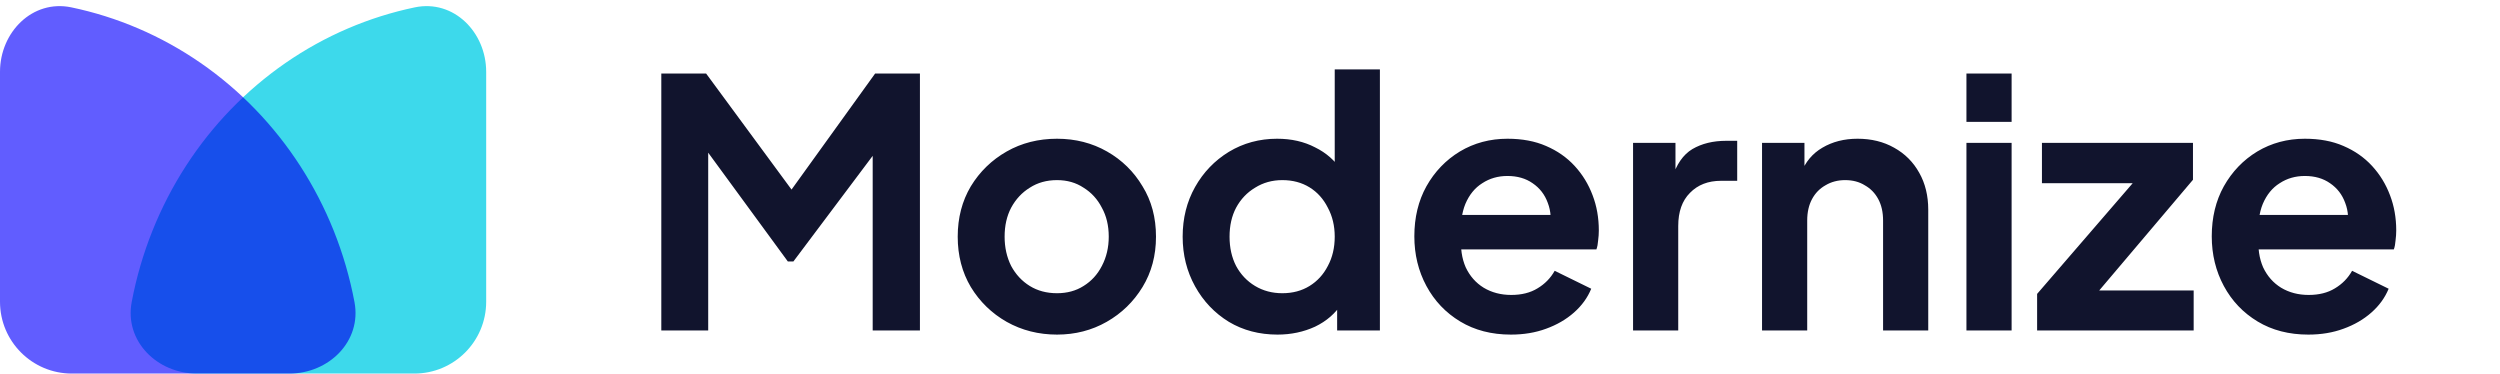
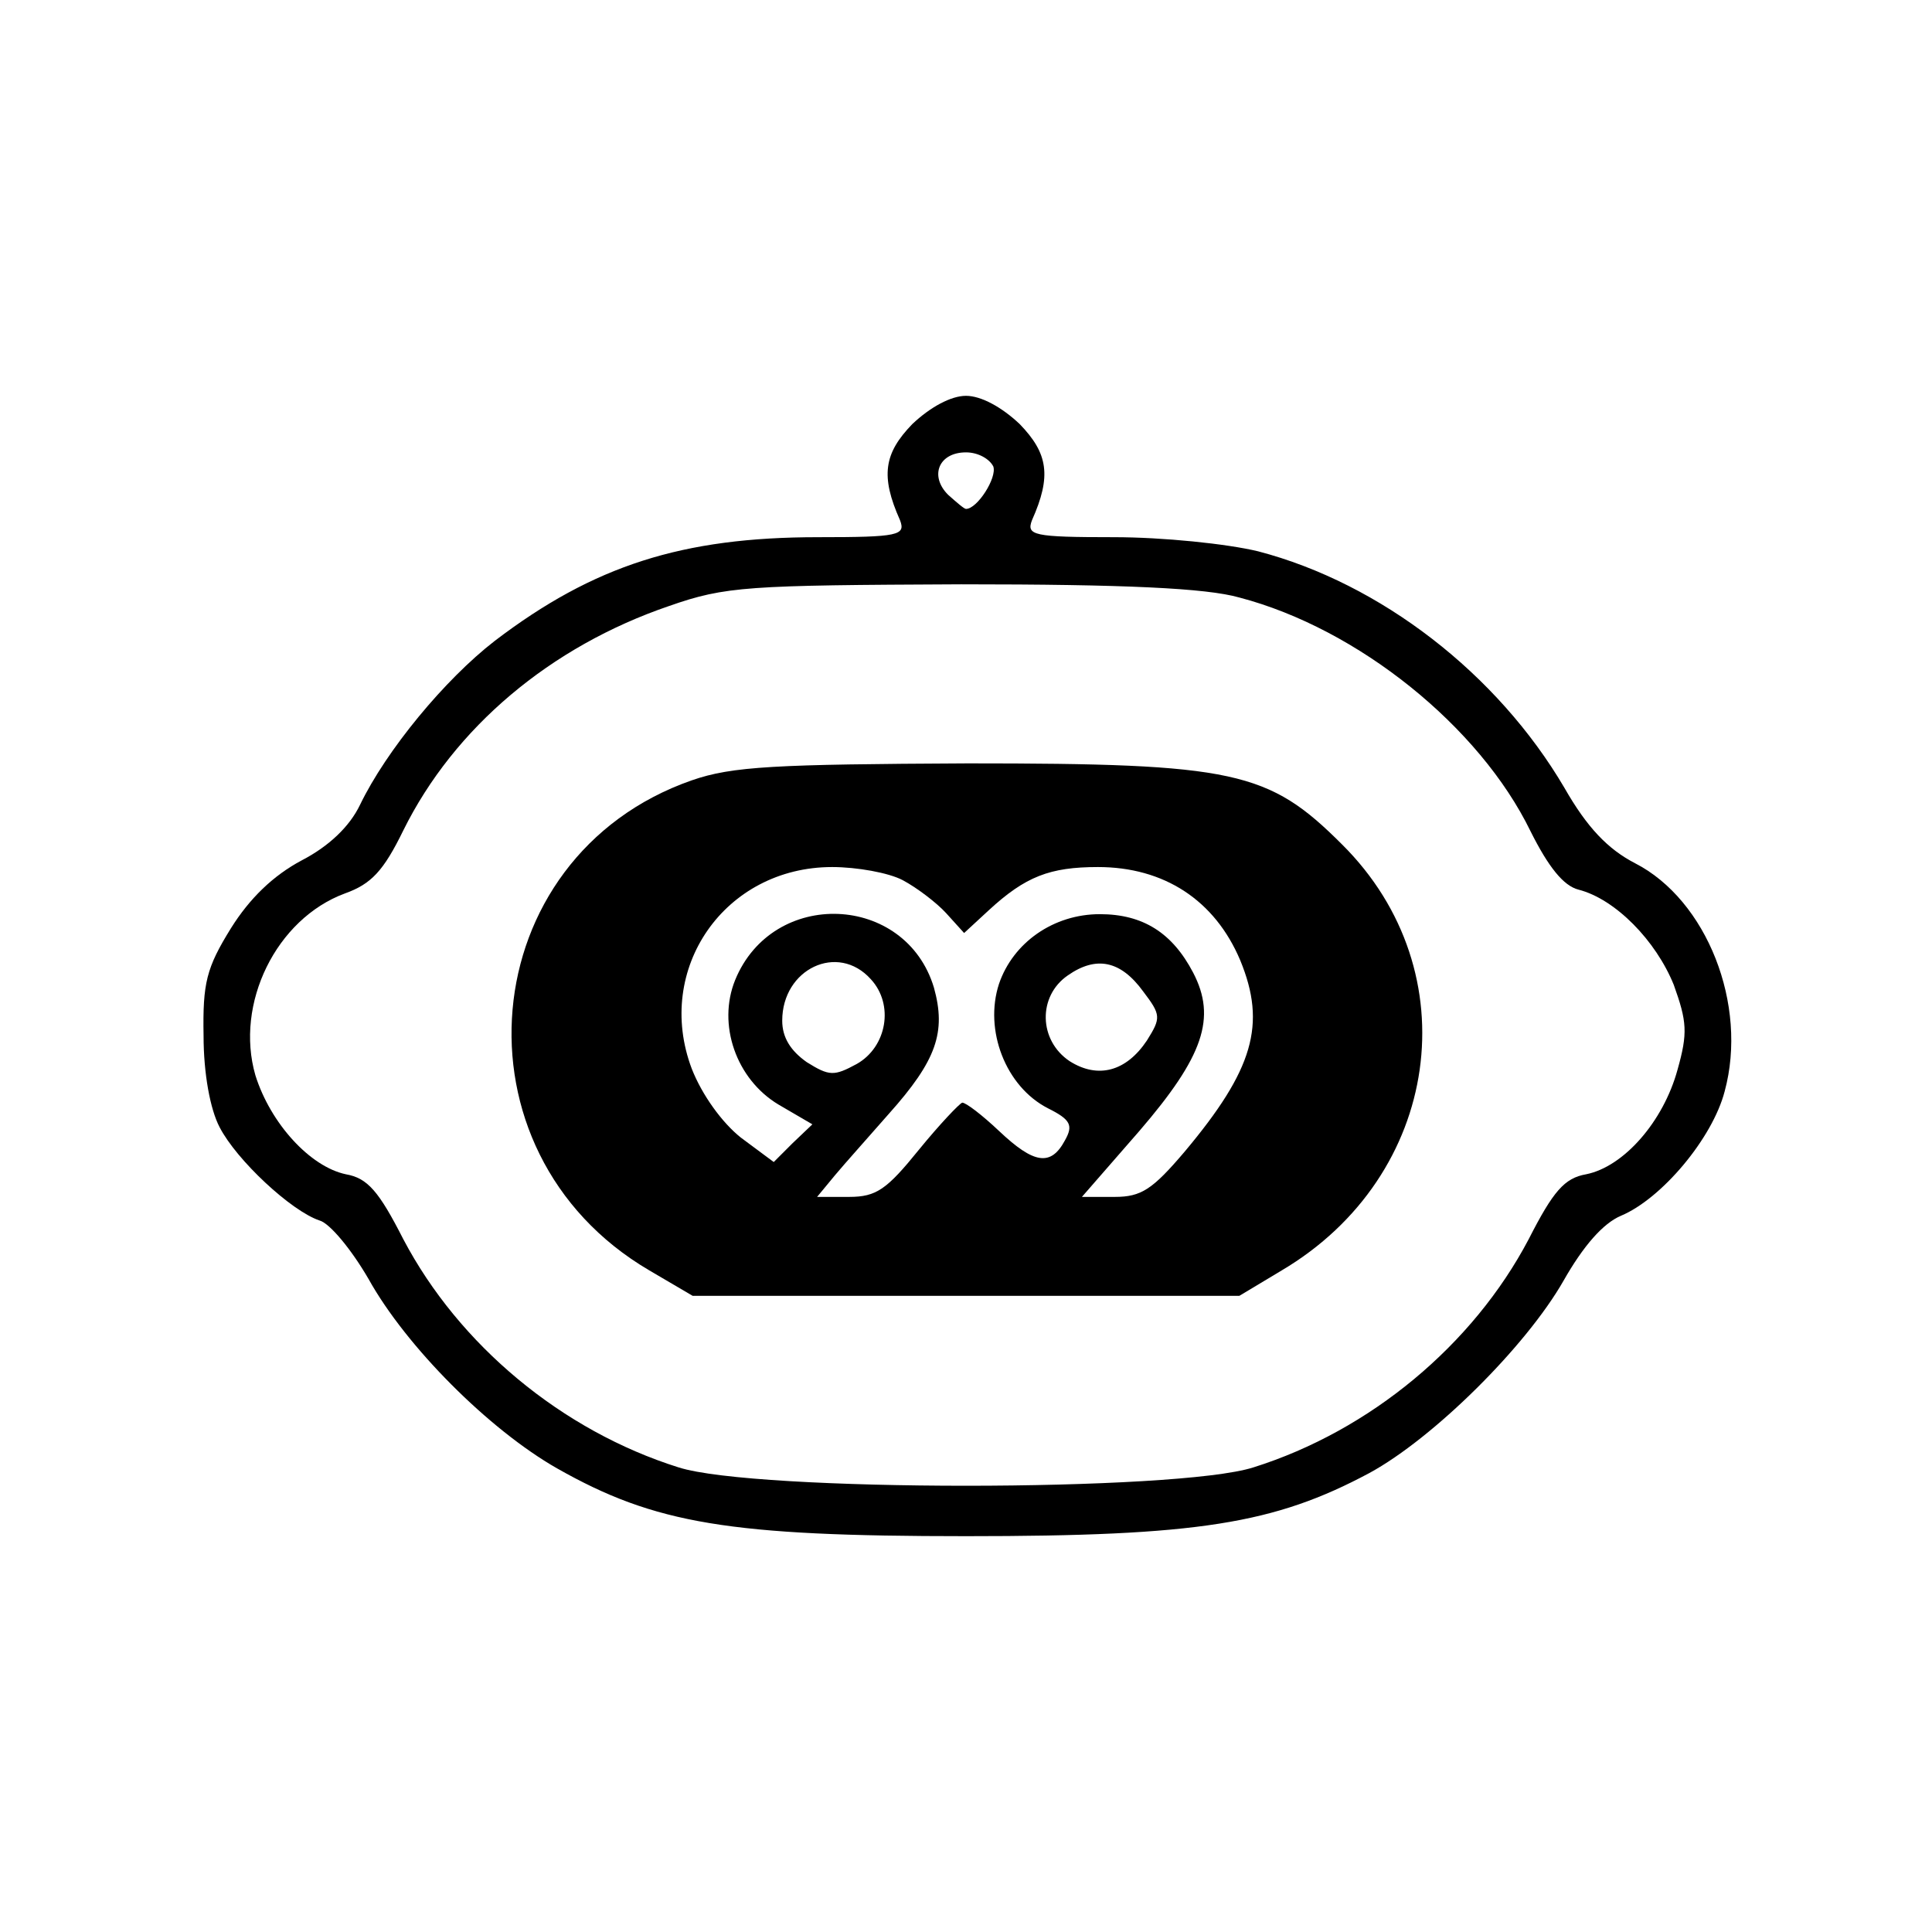
- <svg xmlns="http://www.w3.org/2000/svg" width="174" height="26" viewBox="0 0 174 26" fill="none">
-   <path d="M46.027 23V5.12H49.147L55.843 14.216H54.355L60.907 5.12H64.027V23H60.739V8.84L62.011 9.152L55.219 18.2H54.835L48.211 9.152L49.291 8.84V23H46.027ZM73.569 23.288C72.289 23.288 71.121 22.992 70.065 22.4C69.025 21.808 68.193 21 67.569 19.976C66.961 18.952 66.657 17.784 66.657 16.472C66.657 15.16 66.961 13.992 67.569 12.968C68.193 11.944 69.025 11.136 70.065 10.544C71.105 9.952 72.273 9.656 73.569 9.656C74.849 9.656 76.009 9.952 77.049 10.544C78.089 11.136 78.913 11.944 79.521 12.968C80.145 13.976 80.457 15.144 80.457 16.472C80.457 17.784 80.145 18.952 79.521 19.976C78.897 21 78.065 21.808 77.025 22.4C75.985 22.992 74.833 23.288 73.569 23.288ZM73.569 20.408C74.273 20.408 74.889 20.24 75.417 19.904C75.961 19.568 76.385 19.104 76.689 18.512C77.009 17.904 77.169 17.224 77.169 16.472C77.169 15.704 77.009 15.032 76.689 14.456C76.385 13.864 75.961 13.4 75.417 13.064C74.889 12.712 74.273 12.536 73.569 12.536C72.849 12.536 72.217 12.712 71.673 13.064C71.129 13.4 70.697 13.864 70.377 14.456C70.073 15.032 69.921 15.704 69.921 16.472C69.921 17.224 70.073 17.904 70.377 18.512C70.697 19.104 71.129 19.568 71.673 19.904C72.217 20.24 72.849 20.408 73.569 20.408ZM88.913 23.288C87.649 23.288 86.521 22.992 85.529 22.4C84.537 21.792 83.753 20.968 83.177 19.928C82.601 18.888 82.313 17.736 82.313 16.472C82.313 15.192 82.601 14.04 83.177 13.016C83.753 11.992 84.537 11.176 85.529 10.568C86.537 9.96 87.657 9.656 88.889 9.656C89.881 9.656 90.761 9.856 91.529 10.256C92.313 10.64 92.929 11.184 93.377 11.888L92.897 12.536V4.832H96.041V23H93.065V20.48L93.401 21.104C92.953 21.808 92.329 22.352 91.529 22.736C90.729 23.104 89.857 23.288 88.913 23.288ZM89.249 20.408C89.969 20.408 90.601 20.24 91.145 19.904C91.689 19.568 92.113 19.104 92.417 18.512C92.737 17.92 92.897 17.24 92.897 16.472C92.897 15.72 92.737 15.048 92.417 14.456C92.113 13.848 91.689 13.376 91.145 13.04C90.601 12.704 89.969 12.536 89.249 12.536C88.545 12.536 87.913 12.712 87.353 13.064C86.793 13.4 86.353 13.864 86.033 14.456C85.729 15.032 85.577 15.704 85.577 16.472C85.577 17.24 85.729 17.92 86.033 18.512C86.353 19.104 86.793 19.568 87.353 19.904C87.913 20.24 88.545 20.408 89.249 20.408ZM105.158 23.288C103.814 23.288 102.638 22.984 101.63 22.376C100.622 21.768 99.838 20.944 99.278 19.904C98.718 18.864 98.438 17.712 98.438 16.448C98.438 15.136 98.718 13.976 99.278 12.968C99.854 11.944 100.63 11.136 101.606 10.544C102.598 9.952 103.702 9.656 104.918 9.656C105.942 9.656 106.838 9.824 107.606 10.16C108.39 10.496 109.054 10.96 109.598 11.552C110.142 12.144 110.558 12.824 110.846 13.592C111.134 14.344 111.278 15.16 111.278 16.04C111.278 16.264 111.262 16.496 111.23 16.736C111.214 16.976 111.174 17.184 111.11 17.36H101.03V14.96H109.334L107.846 16.088C107.99 15.352 107.95 14.696 107.726 14.12C107.518 13.544 107.166 13.088 106.67 12.752C106.19 12.416 105.606 12.248 104.918 12.248C104.262 12.248 103.678 12.416 103.166 12.752C102.654 13.072 102.262 13.552 101.99 14.192C101.734 14.816 101.638 15.576 101.702 16.472C101.638 17.272 101.742 17.984 102.014 18.608C102.302 19.216 102.718 19.688 103.262 20.024C103.822 20.36 104.462 20.528 105.182 20.528C105.902 20.528 106.51 20.376 107.006 20.072C107.518 19.768 107.918 19.36 108.206 18.848L110.75 20.096C110.494 20.72 110.094 21.272 109.55 21.752C109.006 22.232 108.358 22.608 107.606 22.88C106.87 23.152 106.054 23.288 105.158 23.288ZM113.661 23V9.944H116.613V12.848L116.373 12.416C116.677 11.44 117.149 10.76 117.789 10.376C118.445 9.992 119.229 9.8 120.141 9.8H120.909V12.584H119.781C118.885 12.584 118.165 12.864 117.621 13.424C117.077 13.968 116.805 14.736 116.805 15.728V23H113.661ZM122.638 23V9.944H125.59V12.512L125.35 12.056C125.654 11.272 126.15 10.68 126.838 10.28C127.542 9.864 128.358 9.656 129.286 9.656C130.246 9.656 131.094 9.864 131.83 10.28C132.582 10.696 133.166 11.28 133.582 12.032C133.998 12.768 134.206 13.624 134.206 14.6V23H131.062V15.344C131.062 14.768 130.95 14.272 130.726 13.856C130.502 13.44 130.19 13.12 129.79 12.896C129.406 12.656 128.95 12.536 128.422 12.536C127.91 12.536 127.454 12.656 127.054 12.896C126.654 13.12 126.342 13.44 126.118 13.856C125.894 14.272 125.782 14.768 125.782 15.344V23H122.638ZM136.864 23V9.944H140.008V23H136.864ZM136.864 8.48V5.12H140.008V8.48H136.864ZM141.783 23V20.456L149.367 11.672L149.847 12.752H142.119V9.944H152.631V12.512L145.191 21.296L144.711 20.216H152.679V23H141.783ZM160.658 23.288C159.314 23.288 158.138 22.984 157.13 22.376C156.122 21.768 155.338 20.944 154.778 19.904C154.218 18.864 153.938 17.712 153.938 16.448C153.938 15.136 154.218 13.976 154.778 12.968C155.354 11.944 156.13 11.136 157.106 10.544C158.098 9.952 159.202 9.656 160.418 9.656C161.442 9.656 162.338 9.824 163.106 10.16C163.89 10.496 164.554 10.96 165.098 11.552C165.642 12.144 166.058 12.824 166.346 13.592C166.634 14.344 166.778 15.16 166.778 16.04C166.778 16.264 166.762 16.496 166.73 16.736C166.714 16.976 166.674 17.184 166.61 17.36H156.53V14.96H164.834L163.346 16.088C163.49 15.352 163.45 14.696 163.226 14.12C163.018 13.544 162.666 13.088 162.17 12.752C161.69 12.416 161.106 12.248 160.418 12.248C159.762 12.248 159.178 12.416 158.666 12.752C158.154 13.072 157.762 13.552 157.49 14.192C157.234 14.816 157.138 15.576 157.202 16.472C157.138 17.272 157.242 17.984 157.514 18.608C157.802 19.216 158.218 19.688 158.762 20.024C159.322 20.36 159.962 20.528 160.682 20.528C161.402 20.528 162.01 20.376 162.506 20.072C163.018 19.768 163.418 19.36 163.706 18.848L166.25 20.096C165.994 20.72 165.594 21.272 165.05 21.752C164.506 22.232 163.858 22.608 163.106 22.88C162.37 23.152 161.554 23.288 160.658 23.288Z" fill="#11142D" />
-   <path d="M20.137 26C22.898 26 25.184 23.742 24.673 21.029C24.353 19.327 23.868 17.659 23.224 16.05C21.96 12.896 20.109 10.03 17.774 7.615C15.44 5.201 12.669 3.286 9.619 1.979C8.114 1.334 6.555 0.844 4.965 0.512C2.262 -0.051 0 2.239 0 5V21C0 23.761 2.239 26 5 26H20.137Z" fill="#615DFF" />
-   <g style="mix-blend-mode:multiply">
-     <path d="M13.701 26C10.94 26 8.654 23.742 9.165 21.029C9.485 19.327 9.97 17.659 10.615 16.05C11.878 12.896 13.729 10.03 16.064 7.615C18.398 5.201 21.169 3.286 24.219 1.979C25.724 1.334 27.283 0.844 28.873 0.512C31.577 -0.051 33.838 2.239 33.838 5V21C33.838 23.761 31.6 26 28.838 26H13.701Z" fill="#3DD9EB" />
+ <svg xmlns="http://www.w3.org/2000/svg" version="1.0" width="205pt" height="205pt" viewBox="0 0 205 205" preserveAspectRatio="xMidYMid meet">
+   <g transform="translate(0,205) scale(0.1,-0.1)" fill="#000000" stroke="none">
+     <path d="M968 1600 c-30 -31 -34 -55 -13 -102 6 -16 -1 -18 -87 -18 -144 0 -238 -30 -343 -110 -53 -41 -115 -116 -143 -174 -11 -23 -33 -44 -62 -59 -30 -16 -55 -40 -75 -72 -26 -42 -30 -58 -29 -114 0 -40 7 -78 17 -97 18 -35 76 -89 106 -99 11 -3 34 -31 52 -62 40 -72 128 -160 200 -201 104 -59 183 -72 434 -72 246 0 327 13 428 67 68 37 166 134 206 204 21 37 42 61 61 69 43 18 97 82 110 132 25 92 -19 203 -95 242 -29 15 -51 38 -75 80 -71 121 -195 217 -325 251 -33 8 -101 15 -153 15 -86 0 -93 2 -87 18 21 47 17 71 -13 102 -19 18 -41 30 -57 30 -16 0 -38 -12 -57 -30z m86 -45 c4 -12 -17 -45 -29 -45 -2 0 -10 7 -19 15 -20 20 -10 45 19 45 13 0 25 -7 29 -15z m261 -139 c126 -33 255 -137 309 -248 19 -38 35 -58 51 -62 39 -10 82 -54 101 -101 14 -39 15 -51 4 -90 -15 -55 -57 -103 -97 -111 -23 -4 -35 -18 -61 -69 -59 -112 -168 -203 -292 -242 -81 -26 -529 -26 -610 0 -124 39 -233 130 -292 242 -26 51 -38 65 -61 69 -38 8 -80 54 -96 105 -22 76 22 166 95 193 28 10 41 24 62 67 54 109 156 195 282 238 60 21 83 22 310 23 173 0 260 -4 295 -14z" />
+     <path d="M734 1222 c-232 -81 -260 -394 -45 -520 l46 -27 290 0 290 0 45 27 c169 100 200 317 64 452 -78 78 -114 86 -397 86 -204 -1 -250 -3 -293 -18z m224 -106 c15 -8 36 -24 46 -35 l19 -21 26 24 c39 36 65 46 116 46 70 0 124 -35 151 -99 28 -68 14 -116 -59 -203 -34 -40 -46 -48 -74 -48 l-35 0 61 70 c68 79 82 120 57 168 -22 42 -53 62 -99 62 -49 0 -92 -30 -107 -74 -16 -49 7 -109 52 -132 24 -12 27 -18 18 -34 -15 -28 -33 -25 -70 10 -18 17 -35 30 -39 30 -3 -1 -24 -23 -46 -50 -34 -42 -45 -50 -74 -50 l-34 0 19 23 c10 12 36 41 57 65 51 57 61 87 48 134 -30 100 -171 106 -211 8 -19 -47 1 -105 46 -132 l36 -21 -21 -20 -20 -20 -35 26 c-20 16 -41 45 -52 73 -40 106 35 214 149 214 26 0 60 -6 75 -14z m-34 -105 c25 -27 17 -72 -15 -90 -24 -13 -29 -13 -53 2 -17 12 -26 26 -26 44 0 55 59 83 94 44z m289 -13 c19 -25 19 -28 4 -52 -22 -33 -52 -41 -82 -22 -33 22 -34 69 -2 91 30 21 56 16 80 -17z" />
  </g>
</svg>
